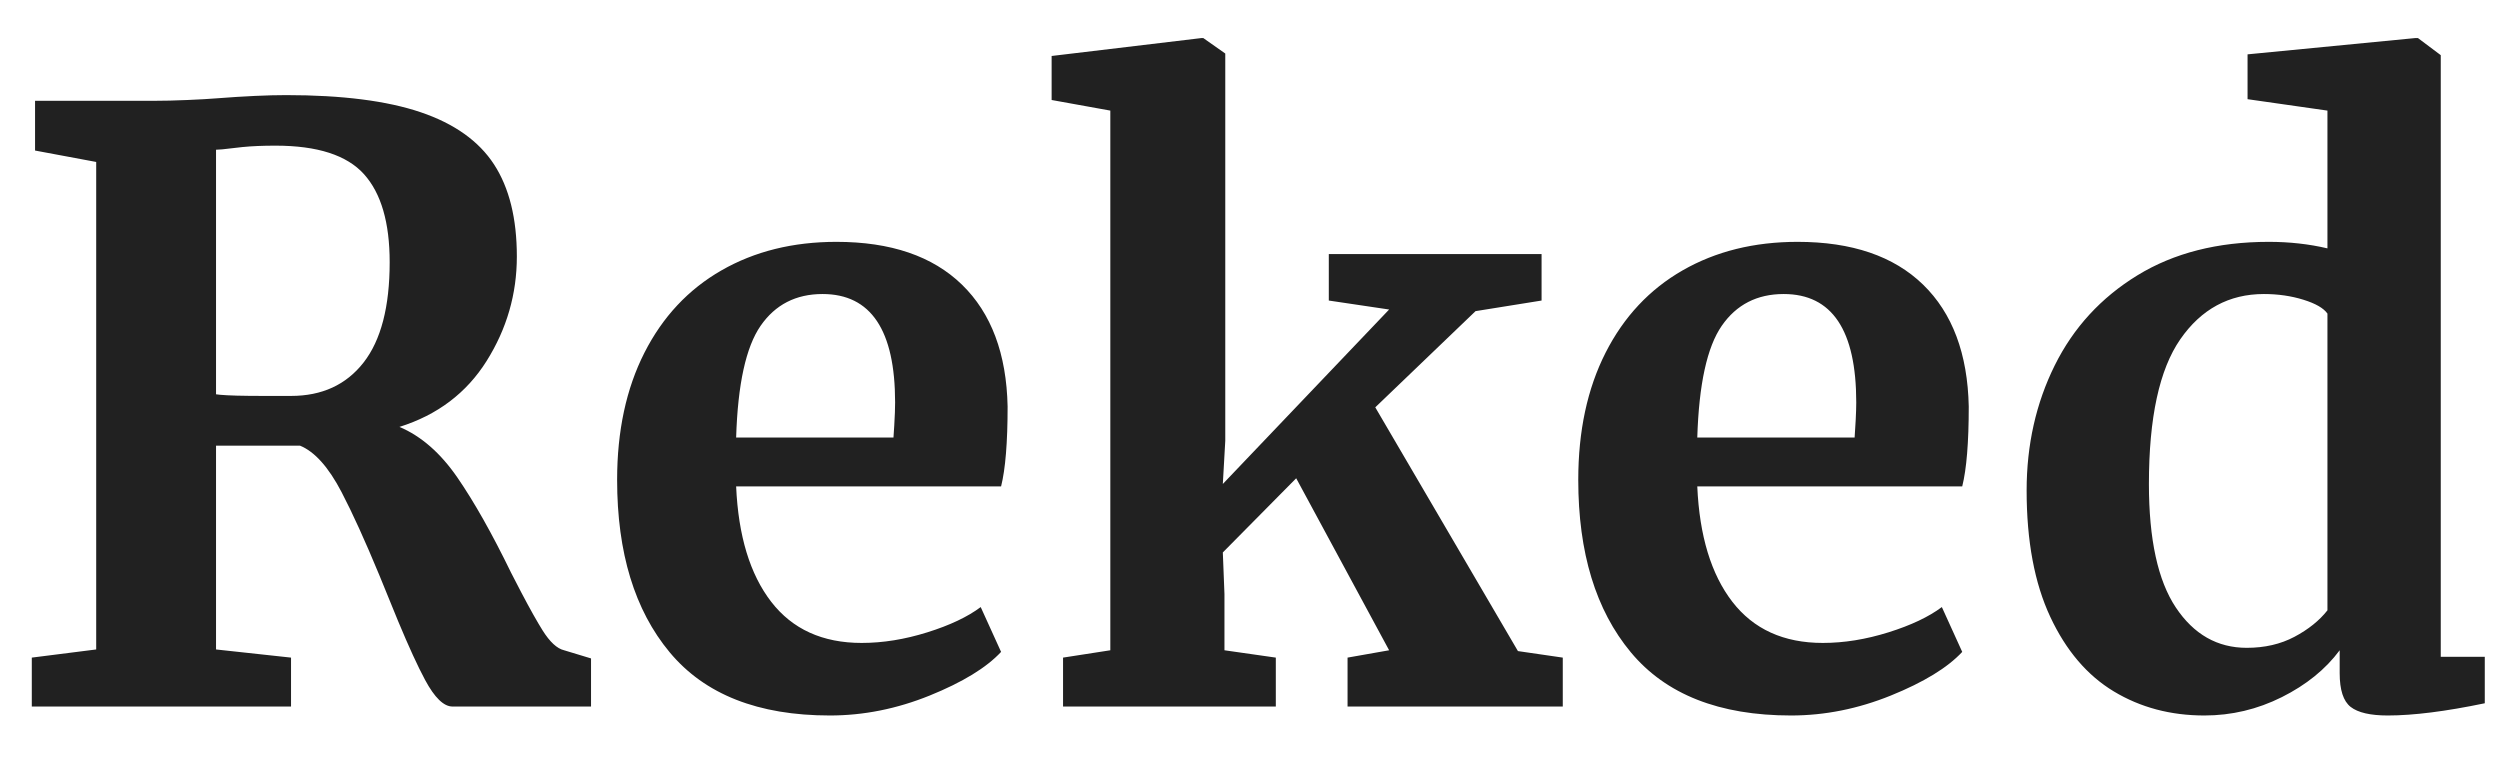
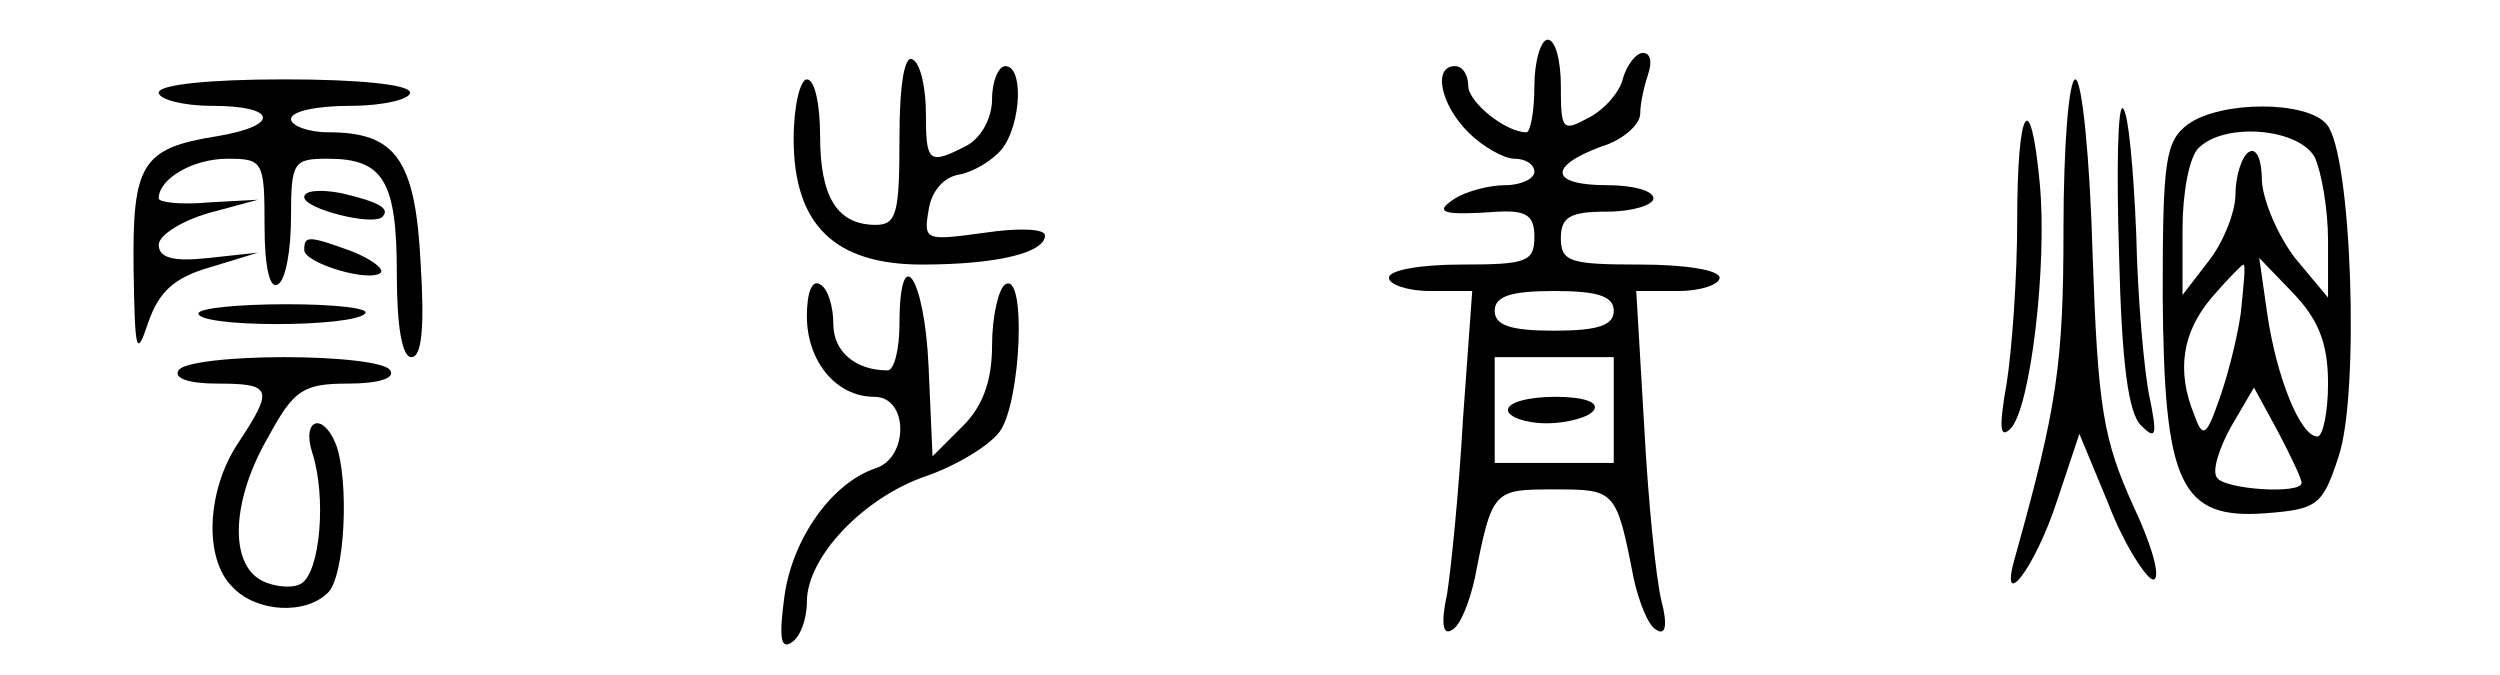
- <svg xmlns="http://www.w3.org/2000/svg" width="92px" height="28px" viewBox="0 0 92 28" version="1.1">
-   <g id="Artboard" stroke="none" stroke-width="1" fill="none" fill-rule="evenodd">
-     <path d="M1.17,24.2 L3.54,23.9 L3.54,5.96 L1.29,5.54 L1.29,3.71 L5.64,3.71 C6.02,3.71 6.44,3.7 6.9,3.68 L7.508,3.65 C7.682,3.64 7.83,3.63 7.95,3.62 C8.99,3.54 9.85,3.5 10.53,3.5 C12.59,3.5 14.24,3.71 15.48,4.13 C16.72,4.55 17.62,5.19 18.18,6.05 C18.74,6.91 19.02,8.04 19.02,9.44 C19.02,10.82 18.65,12.1 17.91,13.28 C17.17,14.46 16.1,15.27 14.7,15.71 C15.5,16.05 16.21,16.67 16.83,17.57 C17.45,18.47 18.11,19.64 18.81,21.08 L19.193,21.82 C19.511,22.424 19.769,22.882 19.965,23.195 C20.235,23.625 20.5,23.87 20.76,23.93 L21.75,24.23 L21.75,26 L16.65,26 C16.33,26 15.995,25.675 15.645,25.025 C15.376,24.525 15.044,23.803 14.651,22.859 L13.957,21.16 C13.432,19.893 12.97,18.877 12.57,18.11 C12.09,17.19 11.58,16.62 11.04,16.4 L7.95,16.4 L7.95,23.9 L10.71,24.2 L10.71,26 L1.17,26 L1.17,24.2 Z M10.71,14.57 C11.85,14.57 12.74,14.16 13.38,13.34 C14.02,12.52 14.34,11.29 14.34,9.65 C14.34,8.19 14.025,7.11 13.395,6.41 C12.765,5.71 11.68,5.36 10.14,5.36 C9.673,5.36 9.266,5.377 8.917,5.412 L8.179,5.496 C8.078,5.505 8.001,5.51 7.95,5.51 L7.95,14.51 L8.098,14.528 C8.393,14.556 8.923,14.57 9.69,14.57 L10.71,14.57 Z M30.54,26.33 C27.9,26.33 25.935,25.555 24.645,24.005 C23.355,22.455 22.71,20.34 22.71,17.66 C22.71,15.86 23.045,14.3 23.715,12.98 C24.385,11.66 25.33,10.65 26.55,9.95 C27.77,9.25 29.18,8.9 30.78,8.9 C32.78,8.9 34.32,9.425 35.4,10.475 C36.48,11.525 37.04,13.02 37.08,14.96 C37.08,16.28 37,17.26 36.84,17.9 L27.09,17.9 C27.17,19.72 27.6,21.135 28.38,22.145 C29.16,23.155 30.27,23.66 31.71,23.66 C32.49,23.66 33.295,23.53 34.125,23.27 C34.955,23.01 35.61,22.7 36.09,22.34 L36.84,23.99 C36.3,24.57 35.425,25.105 34.215,25.595 C33.005,26.085 31.78,26.33 30.54,26.33 Z M27.09,16.1 L32.88,16.1 L32.909,15.652 C32.93,15.305 32.94,15.024 32.94,14.81 C32.94,12.15 32.05,10.82 30.27,10.82 C29.29,10.82 28.53,11.21 27.99,11.99 C27.45,12.77 27.15,14.14 27.09,16.1 Z M66.15,8.9 C68.15,8.9 69.69,9.425 70.77,10.475 C71.85,11.525 72.41,13.02 72.45,14.96 C72.45,16.28 72.37,17.26 72.21,17.9 L62.46,17.9 C62.54,19.72 62.97,21.135 63.75,22.145 C64.53,23.155 65.64,23.66 67.08,23.66 C67.86,23.66 68.665,23.53 69.495,23.27 C70.325,23.01 70.98,22.7 71.46,22.34 L72.21,23.99 C71.67,24.57 70.795,25.105 69.585,25.595 C68.375,26.085 67.15,26.33 65.91,26.33 C63.27,26.33 61.305,25.555 60.015,24.005 C58.725,22.455 58.08,20.34 58.08,17.66 C58.08,15.86 58.415,14.3 59.085,12.98 C59.755,11.66 60.7,10.65 61.92,9.95 C63.14,9.25 64.55,8.9 66.15,8.9 Z M88.98,1.4 L89.82,2.03 L89.82,24.17 L91.44,24.17 L91.44,25.88 C90,26.18 88.81,26.33 87.87,26.33 C87.23,26.33 86.775,26.225 86.505,26.015 C86.235,25.805 86.1,25.39 86.1,24.77 L86.1,23.93 C85.58,24.63 84.87,25.205 83.97,25.655 C83.07,26.105 82.12,26.33 81.12,26.33 C79.88,26.33 78.77,26.035 77.79,25.445 C76.81,24.855 76.03,23.94 75.45,22.7 C74.87,21.46 74.58,19.91 74.58,18.05 C74.58,16.37 74.925,14.835 75.615,13.445 C76.305,12.055 77.32,10.95 78.66,10.13 C80,9.31 81.61,8.9 83.49,8.9 C84.25,8.9 84.97,8.98 85.65,9.14 L85.65,4.07 L82.71,3.65 L82.71,2 L88.89,1.4 L88.98,1.4 Z M44.28,1.4 L45.09,1.97 L45.09,16.22 L45,17.81 L51.12,11.39 L48.9,11.06 L48.9,9.35 L56.73,9.35 L56.73,11.06 L54.3,11.45 L50.61,14.99 L55.86,23.96 L57.51,24.2 L57.51,26 L49.59,26 L49.59,24.2 L51.12,23.93 L47.7,17.6 L45,20.33 L45.06,21.86 L45.06,23.93 L46.95,24.2 L46.95,26 L39.12,26 L39.12,24.2 L40.86,23.93 L40.86,4.07 L38.7,3.68 L38.7,2.06 L44.22,1.4 L44.28,1.4 Z M83.31,10.82 C82.03,10.82 81.005,11.375 80.235,12.485 C79.465,13.595 79.08,15.37 79.08,17.81 C79.08,19.85 79.41,21.365 80.07,22.355 C80.73,23.345 81.6,23.84 82.68,23.84 C83.34,23.84 83.925,23.705 84.435,23.435 C84.945,23.165 85.35,22.84 85.65,22.46 L85.65,22.46 L85.65,11.54 C85.51,11.34 85.215,11.17 84.765,11.03 C84.315,10.89 83.83,10.82 83.31,10.82 Z M65.64,10.82 C64.66,10.82 63.9,11.21 63.36,11.99 C62.82,12.77 62.52,14.14 62.46,16.1 L68.25,16.1 L68.29,15.452 C68.303,15.195 68.31,14.981 68.31,14.81 C68.31,12.15 67.42,10.82 65.64,10.82 Z" id="Reked" fill="#212121" fill-rule="nonzero" />
+ <svg xmlns="http://www.w3.org/2000/svg" version="1.0" width="189pt" height="51pt" viewBox="0 0 189 51" preserveAspectRatio="xMidYMid meet">
+   <g transform="translate(0,51) scale(0.1,-0.1)" fill="#000000" stroke="none">
+     <path d="M1160 445 c0 -19 -3 -35 -6 -35 -16 0 -44 23 -44 35 0 8 -4 15 -10 15 -17 0 -11 -29 10 -50 11 -11 27 -20 35 -20 8 0 15 -4 15 -10 0 -5 -10 -10 -22 -10 -13 0 -30 -5 -38 -10 -17 -11 -9 -13 33 -10 21 1 27 -3 27 -19 0 -19 -6 -21 -55 -21 -30 0 -55 -4 -55 -10 0 -5 14 -10 31 -10 l32 0 -7 -97 c-3 -54 -9 -113 -12 -132 -5 -23 -3 -32 4 -27 6 3 13 21 17 39 13 67 14 67 60 67 46 0 47 0 60 -67 4 -18 11 -36 17 -39 7 -5 9 3 4 22 -4 16 -10 75 -13 132 l-6 102 32 0 c17 0 31 5 31 10 0 6 -27 10 -60 10 -53 0 -60 2 -60 20 0 16 7 20 35 20 19 0 35 5 35 10 0 6 -16 10 -35 10 -43 0 -45 14 -5 29 17 5 30 17 30 25 0 8 3 21 6 30 3 9 2 16 -4 16 -5 0 -12 -9 -15 -19 -2 -10 -14 -24 -26 -30 -20 -11 -21 -9 -21 24 0 19 -4 35 -10 35 -5 0 -10 -16 -10 -35z m60 -170 c0 -11 -12 -15 -45 -15 -33 0 -45 4 -45 15 0 11 12 15 45 15 33 0 45 -4 45 -15z m0 -75 l0 -40 -45 0 -45 0 0 40 0 40 45 0 45 0 0 -40z" />
+     <path d="M1140 200 c0 -5 13 -10 29 -10 17 0 33 5 36 10 4 6 -8 10 -29 10 -20 0 -36 -4 -36 -10z" />
+     <path d="M680 406 c0 -57 -2 -66 -18 -66 -29 0 -42 21 -42 67 0 24 -4 43 -10 43 -5 0 -10 -20 -10 -45 0 -65 31 -95 97 -95 57 0 93 9 93 22 0 5 -19 6 -46 2 -44 -6 -46 -6 -42 17 2 14 11 25 23 27 11 2 26 11 33 20 14 19 16 62 2 62 -5 0 -10 -11 -10 -25 0 -14 -8 -29 -19 -35 -29 -15 -31 -13 -31 24 0 19 -4 38 -10 41 -6 4 -10 -18 -10 -59z" />
+     <path d="M120 440 c0 -5 18 -10 40 -10 50 0 52 -15 4 -23 -57 -9 -64 -21 -63 -101 1 -62 2 -67 11 -40 8 23 19 34 47 42 l36 11 -37 -4 c-27 -3 -38 0 -38 10 0 7 17 18 38 24 l37 10 -37 -2 c-21 -2 -38 0 -38 3 0 15 26 30 52 30 27 0 28 -2 28 -51 0 -31 4 -48 10 -44 6 3 10 26 10 51 0 42 2 44 28 44 42 0 52 -17 52 -87 0 -40 4 -63 11 -63 8 0 10 23 7 71 -4 79 -19 99 -70 99 -15 0 -28 5 -28 10 0 6 20 10 45 10 25 0 45 5 45 10 0 6 -38 10 -95 10 -57 0 -95 -4 -95 -10z" />
+     <path d="M1560 337 c0 -102 -5 -135 -36 -246 -14 -47 14 -12 31 40 l17 51 22 -53 c11 -29 27 -54 33 -57 7 -2 2 21 -14 55 -23 51 -27 74 -31 191 -2 72 -8 132 -13 132 -5 0 -9 -51 -9 -113z" />
+     <path d="M1602 318 c2 -83 7 -121 17 -130 11 -11 12 -7 6 22 -4 19 -9 75 -10 123 -2 49 -6 92 -10 95 -4 4 -5 -46 -3 -110z" />
+     <path d="M1654 416 c-17 -13 -19 -27 -19 -129 1 -143 13 -170 78 -165 39 3 43 6 55 43 16 47 10 229 -9 251 -15 18 -80 18 -105 0z m96 -25 c5 -11 10 -39 10 -63 l0 -43 -25 30 c-13 17 -24 43 -25 58 0 16 -4 26 -10 22 -5 -3 -10 -18 -10 -32 0 -13 -9 -36 -20 -50 l-20 -26 0 50 c0 27 5 54 12 61 20 20 76 15 88 -7z m-56 -118 c-3 -21 -11 -51 -17 -67 -9 -26 -12 -27 -18 -10 -14 34 -9 63 13 89 12 14 23 25 24 25 2 0 0 -17 -2 -37z m66 -53 c0 -22 -4 -40 -8 -40 -13 0 -31 45 -38 93 l-6 42 26 -27 c19 -20 26 -38 26 -68z m-20 -75 c0 -9 -59 -5 -64 4 -4 5 2 23 11 39 l17 29 18 -33 c10 -19 18 -36 18 -39z" />
+     <path d="M1525 343 c0 -43 -4 -98 -8 -123 -6 -34 -5 -42 3 -34 15 15 28 124 22 186 -7 74 -17 57 -17 -29z" />
+     <path d="M230 361 c0 -9 52 -22 59 -15 6 6 -1 11 -31 18 -16 3 -28 2 -28 -3z" />
+     <path d="M230 321 c0 -10 50 -25 58 -17 2 3 -7 10 -22 16 -33 12 -36 12 -36 1z" />
+     <path d="M610 271 c0 -34 22 -61 51 -61 26 0 26 -46 1 -54 -33 -11 -63 -53 -69 -97 -4 -30 -3 -40 5 -35 7 4 12 18 12 31 0 34 43 79 90 95 23 8 48 23 56 34 16 23 20 121 4 111 -5 -3 -10 -24 -10 -46 0 -27 -7 -46 -22 -61 l-23 -23 -3 68 c-3 68 -22 96 -22 32 0 -19 -4 -35 -9 -35 -24 0 -41 14 -41 35 0 13 -4 27 -10 30 -6 4 -10 -6 -10 -24z" />
+     <path d="M150 273 c0 -5 27 -8 59 -8 33 0 63 3 67 8 4 4 -23 7 -59 7 -37 0 -67 -3 -67 -7z" />
+     <path d="M135 230 c-4 -6 8 -10 29 -10 42 0 43 -4 16 -45 -24 -36 -26 -88 -4 -109 18 -19 55 -21 72 -4 13 13 16 85 6 112 -10 25 -26 19 -18 -6 11 -34 6 -90 -8 -99 -6 -4 -20 -3 -30 2 -25 13 -23 61 5 109 19 35 26 40 60 40 23 0 36 4 32 10 -3 6 -39 10 -80 10 -41 0 -77 -4 -80 -10z" />
  </g>
</svg>
